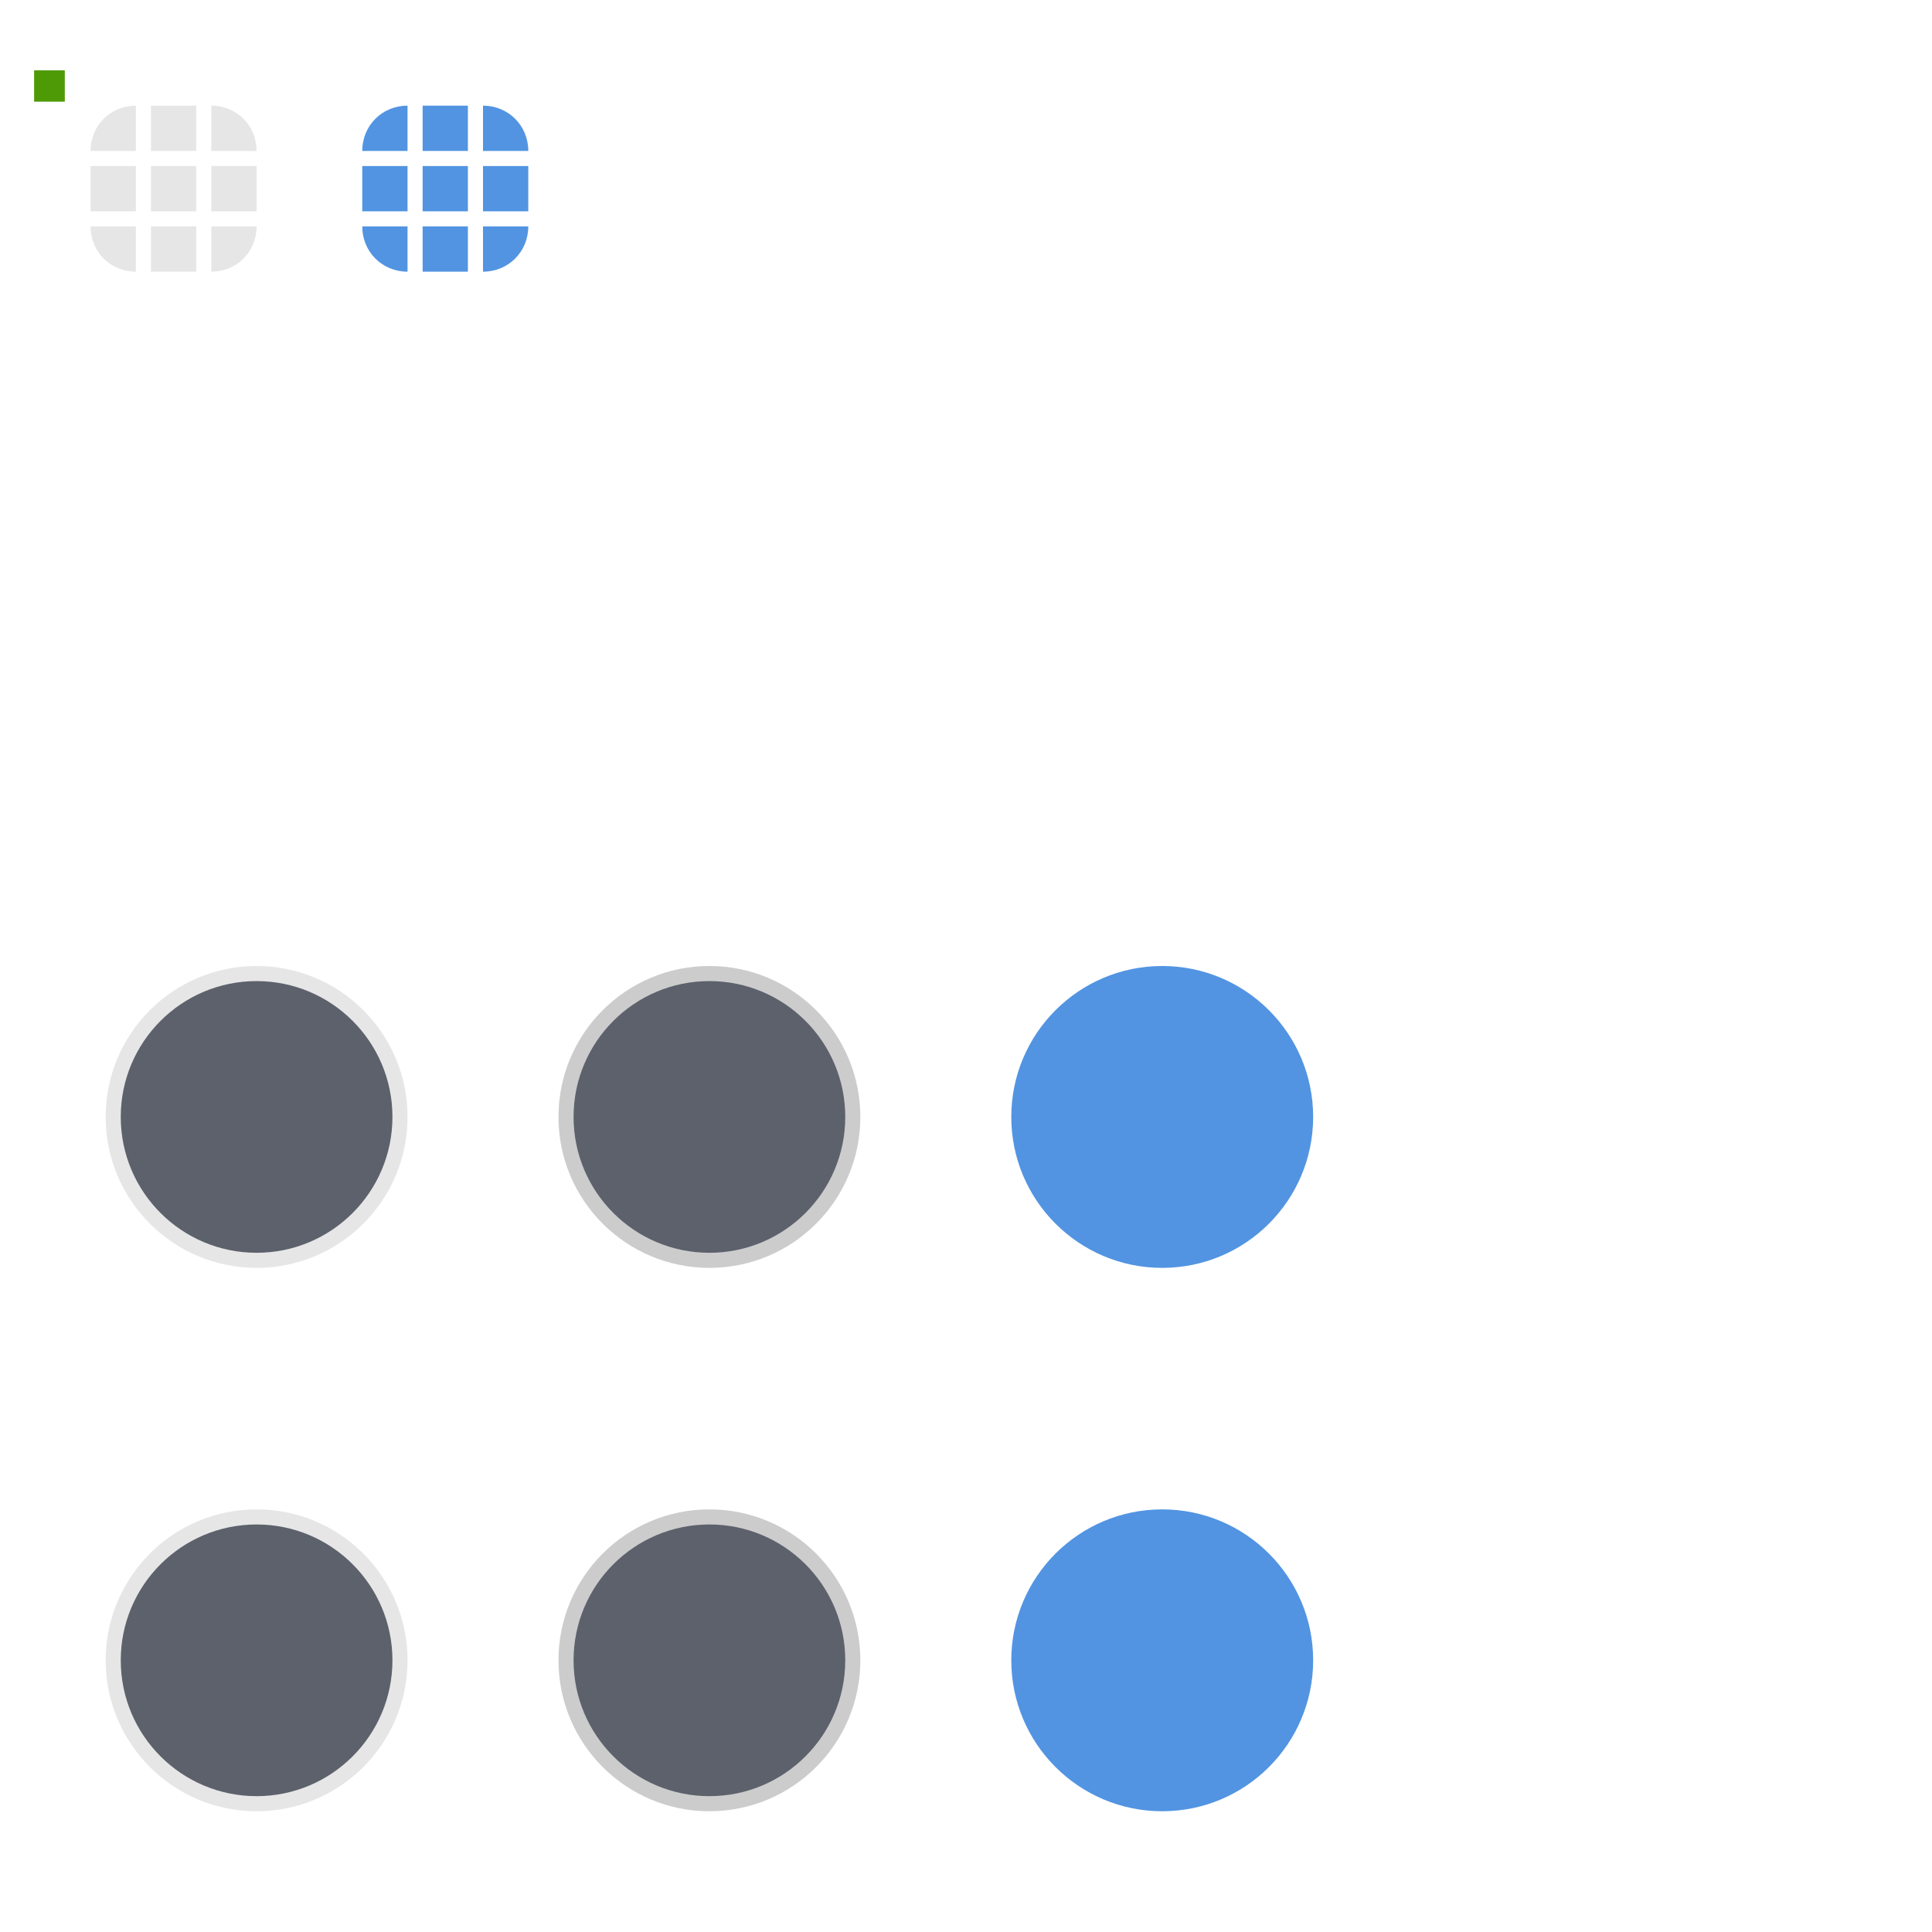
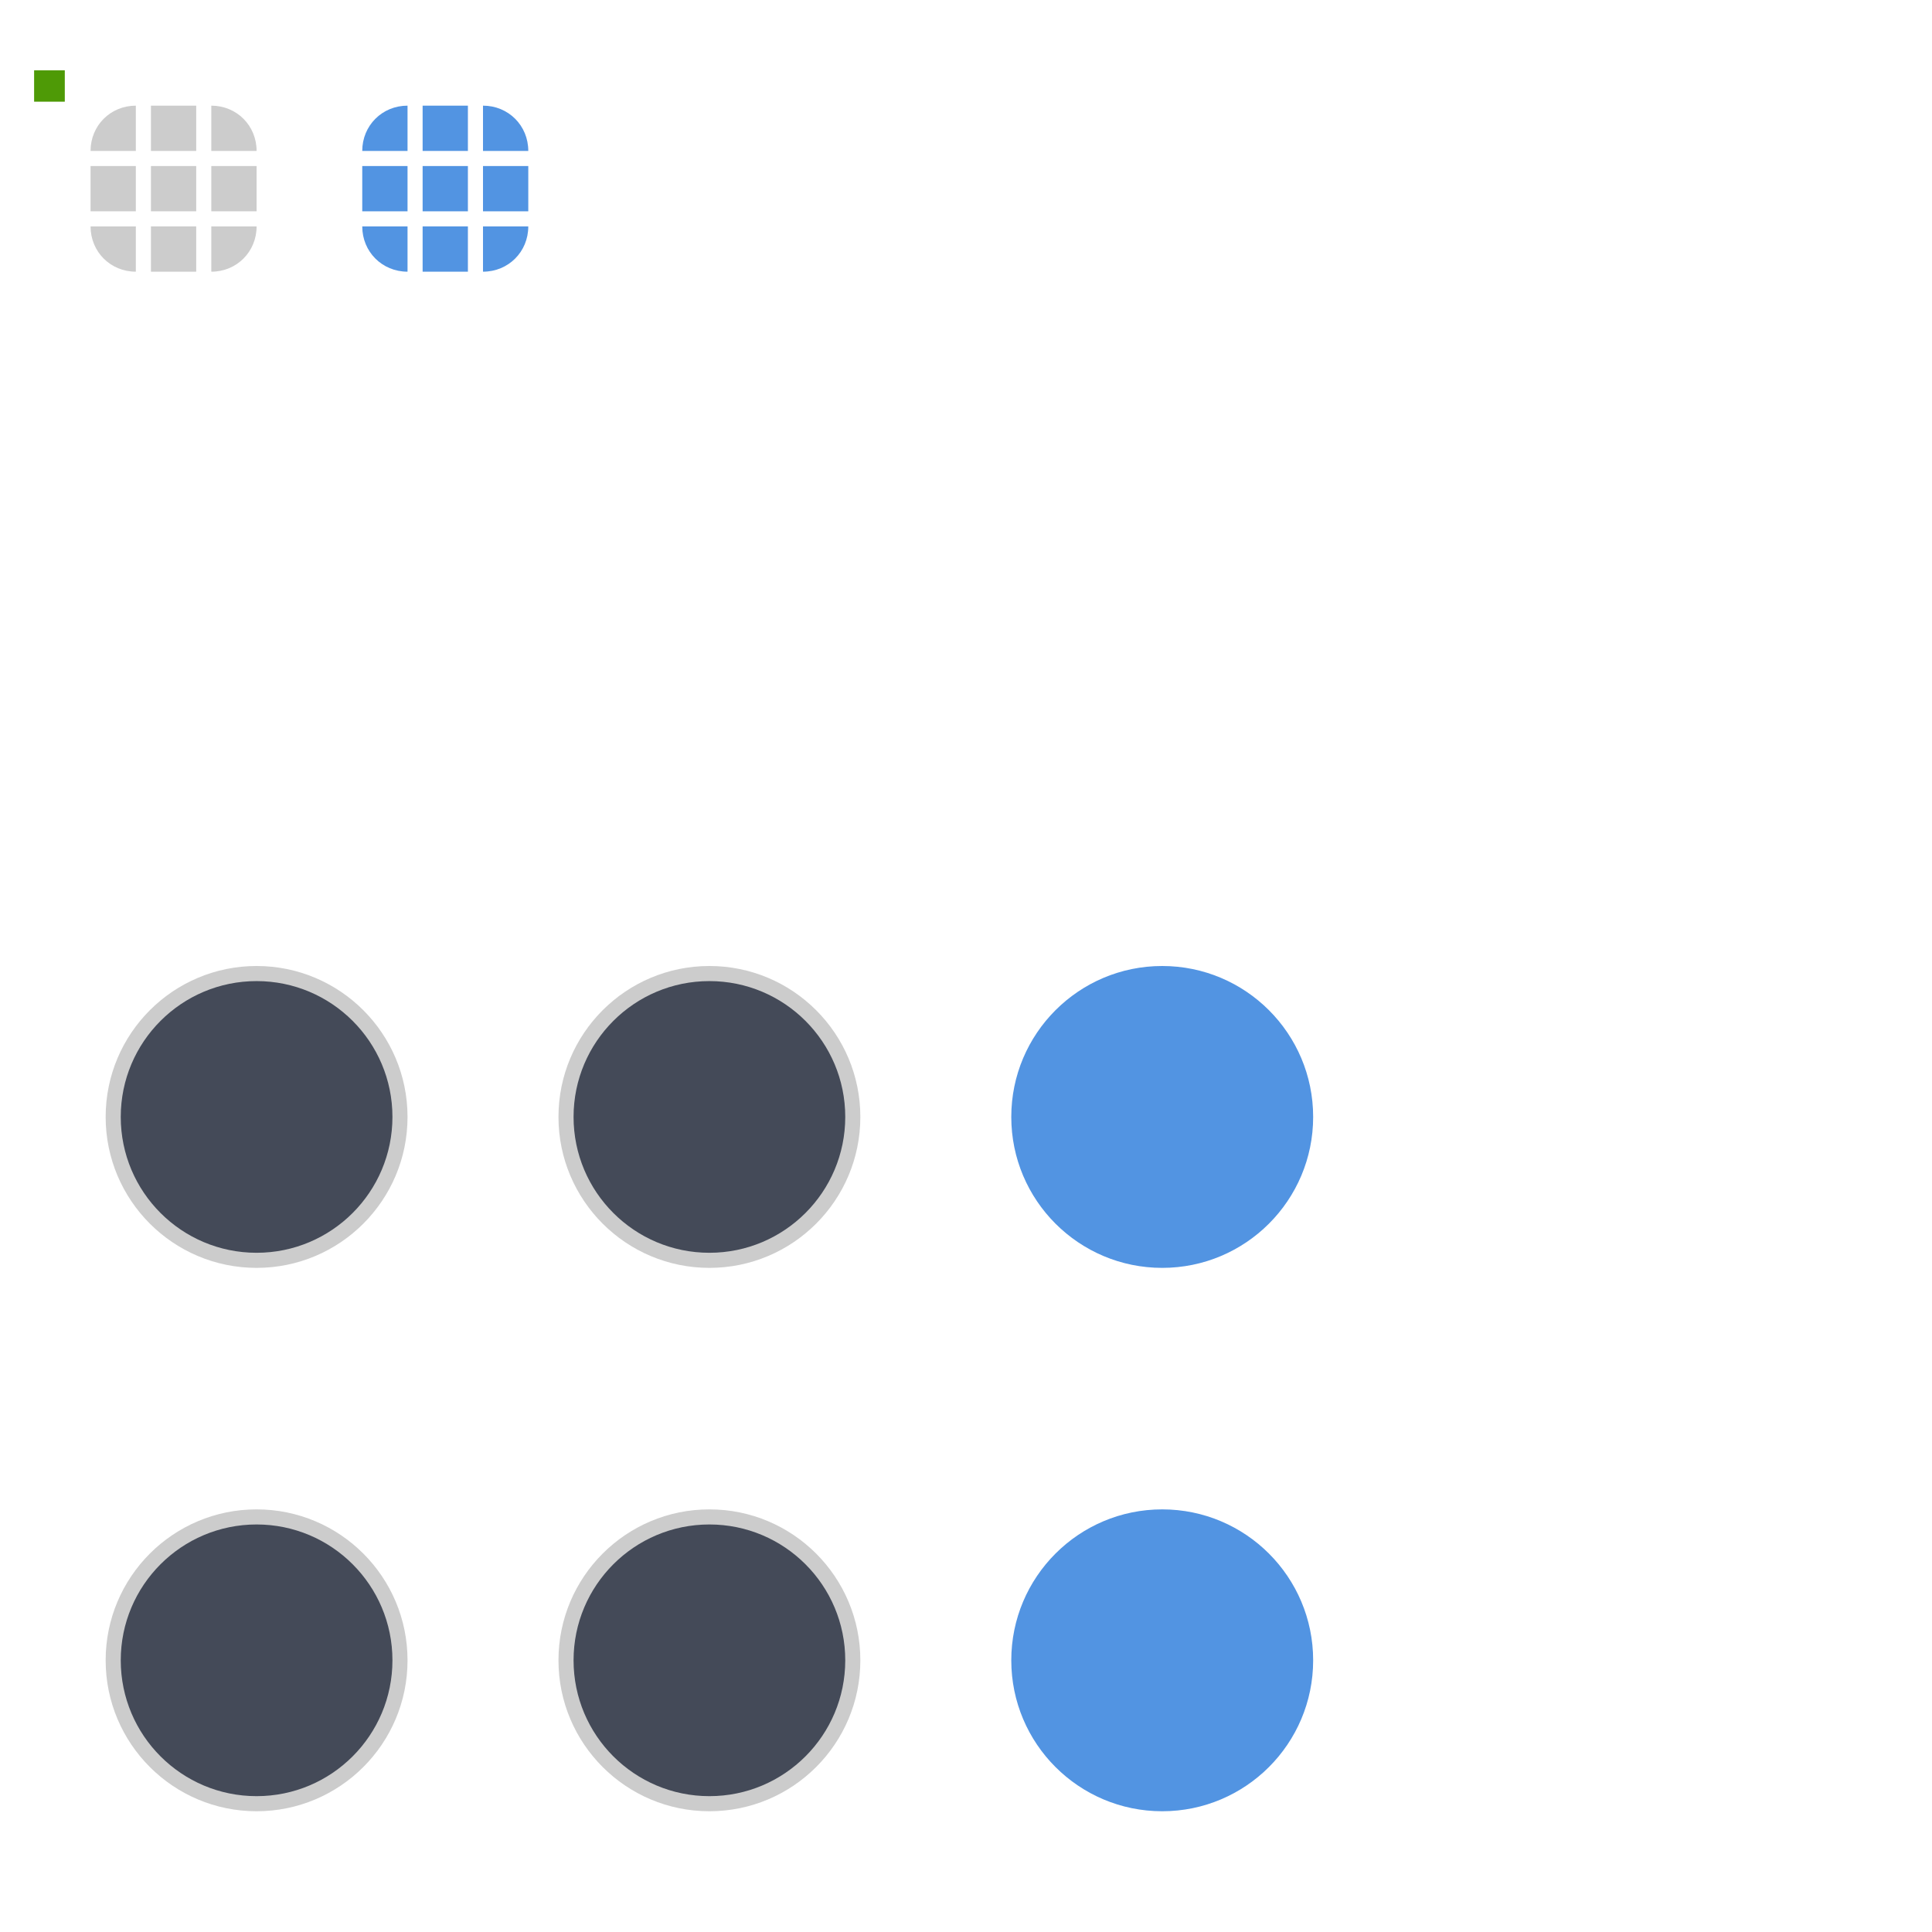
- <svg xmlns="http://www.w3.org/2000/svg" id="svg2" width="128" height="128" version="1">
-   <defs id="defs7386">
+ <svg xmlns="http://www.w3.org/2000/svg" width="128" height="128" version="1">
+   <defs>
    <style id="current-color-scheme" type="text/css">
-    .ColorScheme-Text { color:#d3dae3; } .ColorScheme-Highlight { color:#5294e2; } .ColorScheme-ButtonBackground { color:#5c616c; }
+    .ColorScheme-Background {color:#2f343f; } .ColorScheme-ButtonBackground { color:#444a58; } .ColorScheme-Highlight { color:#5294e2; } .ColorScheme-Text { color:#d3dae3; } .ColorScheme-NegativeText { color:#f44336; } .ColorScheme-PositiveText { color:#4caf50; } .ColorScheme-NeutralText { color:#ff9800; }
  </style>
  </defs>
-   <g id="layer1">
-     <path id="groove-top" style="opacity:0.1;fill:#000;fill-opacity:1" class="ColorScheme-Text" d="m 10,7 0,3 3,0 0,-3 -3,0 z" />
-     <path id="groove-topleft" style="opacity:0.1;fill:#000;fill-opacity:1" class="ColorScheme-Text" d="M 9,7 C 7.318,7 6,8.318 6,10 l 3,0 z" />
-     <rect id="hint-tile-center" style="fill:#4e9a06;fill-opacity:1;fill-rule:nonzero;stroke:none" width="2.033" height="2.077" x="2.26" y="4.66" rx="0" ry="2.077" />
-     <path id="groove-topright" style="opacity:0.1;fill:#000;fill-opacity:1" class="ColorScheme-Text" d="M 17,10 C 17,8.318 15.682,7 14,7 l 0,3 z" />
-     <path id="groove-bottom" style="opacity:0.1;fill:#000;fill-opacity:1" class="ColorScheme-Text" d="m 10,18 0,-3 3,0 0,3 -3,0 z" />
-     <path id="groove-bottomleft" style="opacity:0.1;fill:#000;fill-opacity:1" class="ColorScheme-Text" d="M 9,18 C 7.318,18 6,16.682 6,15 l 3,0 z" />
-     <path id="groove-bottomright" style="opacity:0.1;fill:#000;fill-opacity:1" class="ColorScheme-Text" d="m 17,15 c 0,1.682 -1.318,3 -3,3 l 0,-3 z" />
-     <path id="groove-center" style="opacity:0.1;fill:#000;fill-opacity:1" class="ColorScheme-Text" d="m 10,11 0,3 3,0 0,-3 -3,0 z" />
-     <path id="groove-left" style="opacity:0.1;fill:#000;fill-opacity:1" class="ColorScheme-Text" d="m 6,11 0,3 3,0 0,-3 -3,0 z" />
-     <path id="groove-right" style="opacity:0.1;fill:#000;fill-opacity:1" class="ColorScheme-Text" d="m 14,11 0,3 3,0 0,-3 -3,0 z" />
-     <path id="groove-highlight-top" style="opacity:1;fill:currentColor" class="ColorScheme-Highlight" d="m 28,7 0,3 3,0 0,-3 -3,0 z" />
-     <path id="groove-highlight-topleft" style="opacity:1;fill:currentColor" class="ColorScheme-Highlight" d="m 27,7 c -1.682,0 -3,1.318 -3,3 l 3,0 z" />
-     <path id="groove-highlight-topright" style="opacity:1;fill:currentColor" class="ColorScheme-Highlight" d="M 35,10 C 35,8.318 33.682,7 32,7 l 0,3 z" />
-     <path id="groove-highlight-bottom" style="opacity:1;fill:currentColor" class="ColorScheme-Highlight" d="m 28,18 0,-3 3,0 0,3 -3,0 z" />
-     <path id="groove-highlight-bottomleft" style="opacity:1;fill:currentColor" class="ColorScheme-Highlight" d="m 27,18 c -1.682,0 -3,-1.318 -3,-3 l 3,0 z" />
-     <path id="groove-highlight-bottomright" style="opacity:1;fill:currentColor" class="ColorScheme-Highlight" d="m 35,15 c 0,1.682 -1.318,3 -3,3 l 0,-3 z" />
-     <path id="groove-highlight-center" style="opacity:1;fill:currentColor" class="ColorScheme-Highlight" d="m 28,11 0,3 3,0 0,-3 -3,0 z" />
-     <path id="groove-highlight-left" style="opacity:1;fill:currentColor" class="ColorScheme-Highlight" d="m 24,11 0,3 3,0 0,-3 -3,0 z" />
-     <path id="groove-highlight-right" style="opacity:1;fill:currentColor" class="ColorScheme-Highlight" d="m 32,11 0,3 3,0 0,-3 -3,0 z" />
-     <g id="horizontal-slider-handle" transform="matrix(1.2,0,0,1.2,-2.2,63.2)">
-       <rect id="rect3785-4" style="opacity:0.001;fill:#000000;fill-opacity:0.004;stroke:none" width="24" height="24" x="14" y="42" transform="matrix(0.8333333,0,0,0.8333333,-5.666667,-6)" />
-       <path id="path3921-2" style="opacity:0.1;fill:#000;fill-opacity:1" class="ColorScheme-ButtonText" d="m 18,40 a 4,4 0 0 1 -4,4 4,4 0 0 1 -4,-4 4,4 0 0 1 4,-4 4,4 0 0 1 4,4 z" transform="matrix(2.083333,0,0,2.083333,-13.16667,-44.33333)" />
-       <path id="path3923-4" style="fill:currentColor;fill-opacity:1;opacity:1" class="ColorScheme-ButtonBackground" d="m 18,40 a 4,4 0 0 1 -4,4 4,4 0 0 1 -4,-4 4,4 0 0 1 4,-4 4,4 0 0 1 4,4 z" transform="matrix(1.875,0,0,1.875,-10.25,-36)" />
-     </g>
-     <g id="vertical-slider-handle" transform="matrix(1.2,0,0,1.2,-2.2,27.2)">
-       <rect id="rect3922" style="opacity:0.001;fill:#000000;fill-opacity:0.004;stroke:none" width="24" height="24" x="14" y="42" transform="matrix(0.8333333,0,0,0.8333333,-5.666667,-6)" />
-       <path id="path3924" style="opacity:0.1;fill:#000;fill-opacity:1" class="ColorScheme-ButtonText" d="m 18,40 a 4,4 0 0 1 -4,4 4,4 0 0 1 -4,-4 4,4 0 0 1 4,-4 4,4 0 0 1 4,4 z" transform="matrix(2.083333,0,0,2.083333,-13.16667,-44.33333)" />
-       <path id="path3926" style="fill:currentColor;fill-opacity:1;opacity:1" class="ColorScheme-ButtonBackground" d="m 18,40 a 4,4 0 0 1 -4,4 4,4 0 0 1 -4,-4 4,4 0 0 1 4,-4 4,4 0 0 1 4,4 z" transform="matrix(1.875,0,0,1.875,-10.25,-36)" />
-     </g>
-     <g id="horizontal-slider-shadow" style="opacity:0.01">
-       <rect id="rect3114" style="opacity:0.001;fill:#000000;fill-opacity:0.004;stroke:none" width="24" height="24" x="96" y="98" />
-       <path id="path3118" style="opacity:0.05;color:#3daee9;fill:#000000;fill-opacity:1" d="m 108,99 c -6.075,0 -11,4.925 -11,11 0,6.075 4.925,11 11,11 6.075,0 11,-4.925 11,-11 0,-6.075 -4.925,-11 -11,-11 z m 0,1 c 5.523,0 10,4.477 10,10 0,5.523 -4.477,10 -10,10 -5.523,0 -10,-4.477 -10,-10 0,-5.523 4.477,-10 10,-10 z" />
-       <path id="path3037" style="opacity:0.15;color:#3daee9;fill:#000000;fill-opacity:1" d="M 115.719,103.625 C 117.145,105.354 118,107.584 118,110 c 0,2.77 -1.15,5.252 -2.969,7.062 C 113.223,118.863 110.753,120 108,120 c -2.761,0 -5.253,-1.128 -7.062,-2.938 1.834,2.222 4.612,3.625 7.719,3.625 5.523,0 10,-4.477 10,-10 0,-2.761 -1.128,-5.253 -2.938,-7.062 z" />
-     </g>
-     <g id="vertical-slider-shadow" style="opacity:0.01" transform="translate(3,-36)">
-       <rect id="rect3824" style="opacity:0.001;fill:#000000;fill-opacity:0.004;stroke:none" width="24" height="24" x="96" y="98" />
-       <path id="path3826" style="opacity:0.05;color:#3daee9;fill:#000000;fill-opacity:1" d="m 108,99 c -6.075,0 -11,4.925 -11,11 0,6.075 4.925,11 11,11 6.075,0 11,-4.925 11,-11 0,-6.075 -4.925,-11 -11,-11 z m 0,1 c 5.523,0 10,4.477 10,10 0,5.523 -4.477,10 -10,10 -5.523,0 -10,-4.477 -10,-10 0,-5.523 4.477,-10 10,-10 z" />
-       <path id="path3828" style="opacity:0.15;color:#3daee9;fill:#000000;fill-opacity:1" d="M 115.719,103.625 C 117.145,105.354 118,107.584 118,110 c 0,2.77 -1.15,5.252 -2.969,7.062 C 113.223,118.863 110.753,120 108,120 c -2.761,0 -5.253,-1.128 -7.062,-2.938 1.834,2.222 4.612,3.625 7.719,3.625 5.523,0 10,-4.477 10,-10 0,-2.761 -1.128,-5.253 -2.938,-7.062 z" />
-     </g>
-     <g id="horizontal-slider-hover" transform="matrix(1.2,0,0,1.2,27.8,63.2)">
-       <rect id="rect4204" style="opacity:0.001;fill:#000000;fill-opacity:0.004;stroke:none" width="24" height="24" x="14" y="42" transform="matrix(0.8333333,0,0,0.8333333,-5.666667,-6)" />
-       <circle id="path4206" style="color:#31363b;opacity:0.2;fill:#000000;fill-opacity:1" class="ColorScheme-ButtonText" cx="14" cy="40" r="4" transform="matrix(2.083333,0,0,2.083333,-13.16667,-44.33333)" />
-       <circle id="path4208" style="fill:currentColor;fill-opacity:1" class="ColorScheme-ButtonBackground" cx="14" cy="40" r="4" transform="matrix(1.875,0,0,1.875,-10.25,-36)" />
-     </g>
-     <g id="vertical-slider-hover" transform="matrix(1.2,0,0,1.2,27.8,27.2)">
-       <rect id="rect4212" style="opacity:0.001;fill:#000000;fill-opacity:0.004;stroke:none" width="24" height="24" x="14" y="42" transform="matrix(0.8333333,0,0,0.8333333,-5.666667,-6)" />
-       <circle id="path4214" style="color:#31363b;opacity:0.2;fill:#000000;fill-opacity:1" class="ColorScheme-ButtonText" cx="14" cy="40" r="4" transform="matrix(2.083333,0,0,2.083333,-13.16667,-44.33333)" />
-       <circle id="path4216" style="fill:currentColor;fill-opacity:1" class="ColorScheme-ButtonBackground" cx="14" cy="40" r="4" transform="matrix(1.875,0,0,1.875,-10.25,-36)" />
-     </g>
-     <g id="horizontal-slider-focus" transform="matrix(1.2,0,0,1.2,57.8,63.2)">
-       <rect id="rect4220" style="opacity:0.001;fill:#000000;fill-opacity:0.004;stroke:none" width="24" height="24" x="14" y="42" transform="matrix(0.8333333,0,0,0.8333333,-5.666667,-6)" />
-       <circle id="circle4222" style="fill:currentColor;fill-opacity:1" class="ColorScheme-Highlight" cx="14" cy="40" r="4" transform="matrix(2.083333,0,0,2.083333,-13.16667,-44.33333)" />
-       <circle id="circle4224" style="opacity:1;fill:currentColor;fill-opacity:1" class="ColorScheme-Highlight" cx="14" cy="40" r="4" transform="matrix(1.875,0,0,1.875,-10.25,-36)" />
-     </g>
-     <g id="vertical-slider-focus" transform="matrix(1.2,0,0,1.2,57.8,27.2)">
-       <rect id="rect4228" style="opacity:0.001;fill:#000000;fill-opacity:0.004;stroke:none" width="24" height="24" x="14" y="42" transform="matrix(0.8333333,0,0,0.8333333,-5.666667,-6)" />
-       <circle id="circle4230" style="fill:currentColor;fill-opacity:1" class="ColorScheme-Highlight" cx="14" cy="40" r="4" transform="matrix(2.083333,0,0,2.083333,-13.16667,-44.33333)" />
-       <circle id="circle4232" style="opacity:1;fill:currentColor;fill-opacity:1" class="ColorScheme-Highlight" cx="14" cy="40" r="4" transform="matrix(1.875,0,0,1.875,-10.25,-36)" />
-     </g>
+   <path id="groove-top" d="m 10,7 0,3 3,0 0,-3 -3,0 z" style="opacity:0.2" />
+   <path id="groove-topleft" d="M 9,7 C 7.318,7 6,8.318 6,10 l 3,0 z" style="opacity:0.2" />
+   <rect id="hint-tile-center" width="2.033" height="2.077" x="2.26" y="4.66" rx="0" ry="2.077" style="fill:#4e9a06" />
+   <path id="groove-topright" d="M 17,10 C 17,8.318 15.682,7 14,7 l 0,3 z" style="opacity:0.2" />
+   <path id="groove-bottom" d="m 10,18 0,-3 3,0 0,3 -3,0 z" style="opacity:0.2" />
+   <path id="groove-bottomleft" d="M 9,18 C 7.318,18 6,16.682 6,15 l 3,0 z" style="opacity:0.2" />
+   <path id="groove-bottomright" d="m 17,15 c 0,1.682 -1.318,3 -3,3 l 0,-3 z" style="opacity:0.2" />
+   <path id="groove-center" d="m 10,11 0,3 3,0 0,-3 -3,0 z" style="opacity:0.2" />
+   <path id="groove-left" d="m 6,11 0,3 3,0 0,-3 -3,0 z" style="opacity:0.2" />
+   <path id="groove-right" d="m 14,11 0,3 3,0 0,-3 -3,0 z" style="opacity:0.2" />
+   <path id="groove-highlight-top" d="m 28,7 0,3 3,0 0,-3 -3,0 z" style="fill:currentColor" class="ColorScheme-Highlight" />
+   <path id="groove-highlight-topleft" d="m 27,7 c -1.682,0 -3,1.318 -3,3 l 3,0 z" style="fill:currentColor" class="ColorScheme-Highlight" />
+   <path id="groove-highlight-topright" d="M 35,10 C 35,8.318 33.682,7 32,7 l 0,3 z" style="fill:currentColor" class="ColorScheme-Highlight" />
+   <path id="groove-highlight-bottom" d="m 28,18 0,-3 3,0 0,3 -3,0 z" style="fill:currentColor" class="ColorScheme-Highlight" />
+   <path id="groove-highlight-bottomleft" d="m 27,18 c -1.682,0 -3,-1.318 -3,-3 l 3,0 z" style="fill:currentColor" class="ColorScheme-Highlight" />
+   <path id="groove-highlight-bottomright" d="m 35,15 c 0,1.682 -1.318,3 -3,3 l 0,-3 z" style="fill:currentColor" class="ColorScheme-Highlight" />
+   <path id="groove-highlight-center" d="m 28,11 0,3 3,0 0,-3 -3,0 z" style="fill:currentColor" class="ColorScheme-Highlight" />
+   <path id="groove-highlight-left" d="m 24,11 0,3 3,0 0,-3 -3,0 z" style="fill:currentColor" class="ColorScheme-Highlight" />
+   <path id="groove-highlight-right" d="m 32,11 0,3 3,0 0,-3 -3,0 z" style="fill:currentColor" class="ColorScheme-Highlight" />
+   <g id="horizontal-slider-handle" transform="matrix(1.2,0,0,1.2,-2.2,63.2)">
+     <rect width="24" height="24" x="14" y="42" transform="matrix(0.8333333,0,0,0.8333333,-5.666667,-6)" style="opacity:0.001" />
+     <path transform="matrix(2.083333,0,0,2.083333,-13.16667,-44.33333)" d="m 18,40 a 4,4 0 0 1 -4,4 4,4 0 0 1 -4,-4 4,4 0 0 1 4,-4 4,4 0 0 1 4,4 z" style="opacity:0.2" />
+     <path transform="matrix(1.875,0,0,1.875,-10.25,-36)" d="m 18,40 a 4,4 0 0 1 -4,4 4,4 0 0 1 -4,-4 4,4 0 0 1 4,-4 4,4 0 0 1 4,4 z" style="fill:currentColor" class="ColorScheme-ButtonBackground" />
+   </g>
+   <g id="vertical-slider-handle" transform="matrix(1.2,0,0,1.2,-2.2,27.2)">
+     <rect width="24" height="24" x="14" y="42" transform="matrix(0.8333333,0,0,0.8333333,-5.666667,-6)" style="opacity:0.001" />
+     <path transform="matrix(2.083333,0,0,2.083333,-13.16667,-44.33333)" d="m 18,40 a 4,4 0 0 1 -4,4 4,4 0 0 1 -4,-4 4,4 0 0 1 4,-4 4,4 0 0 1 4,4 z" style="opacity:0.2" />
+     <path transform="matrix(1.875,0,0,1.875,-10.25,-36)" d="m 18,40 a 4,4 0 0 1 -4,4 4,4 0 0 1 -4,-4 4,4 0 0 1 4,-4 4,4 0 0 1 4,4 z" style="fill:currentColor" class="ColorScheme-ButtonBackground" />
+   </g>
+   <g id="horizontal-slider-shadow" style="opacity:0.01">
+     <rect width="24" height="24" x="96" y="98" style="opacity:0.001" />
+   </g>
+   <g id="vertical-slider-shadow" transform="translate(3,-36)" style="opacity:0.01">
+     <rect width="24" height="24" x="96" y="98" style="opacity:0.001" />
+   </g>
+   <g id="horizontal-slider-hover" transform="matrix(1.2,0,0,1.2,27.8,63.2)">
+     <rect width="24" height="24" x="14" y="42" transform="matrix(0.8333333,0,0,0.8333333,-5.666667,-6)" style="opacity:0.001" />
+     <circle cx="14" cy="40" r="4" transform="matrix(2.083333,0,0,2.083333,-13.16667,-44.33333)" style="opacity:0.2" />
+     <circle cx="14" cy="40" r="4" transform="matrix(1.875,0,0,1.875,-10.25,-36)" style="fill:currentColor" class="ColorScheme-ButtonBackground" />
+   </g>
+   <g id="vertical-slider-hover" transform="matrix(1.2,0,0,1.2,27.8,27.2)">
+     <rect width="24" height="24" x="14" y="42" transform="matrix(0.8333333,0,0,0.8333333,-5.666667,-6)" style="opacity:0.001" />
+     <circle cx="14" cy="40" r="4" transform="matrix(2.083333,0,0,2.083333,-13.16667,-44.33333)" style="opacity:0.2" />
+     <circle cx="14" cy="40" r="4" transform="matrix(1.875,0,0,1.875,-10.25,-36)" style="fill:currentColor" class="ColorScheme-ButtonBackground" />
+   </g>
+   <g id="horizontal-slider-focus" transform="matrix(1.2,0,0,1.2,57.8,63.2)">
+     <rect width="24" height="24" x="14" y="42" transform="matrix(0.8333333,0,0,0.8333333,-5.666667,-6)" style="opacity:0.001" />
+     <circle cx="14" cy="40" r="4" transform="matrix(2.083333,0,0,2.083333,-13.16667,-44.33333)" style="fill:currentColor" class="ColorScheme-Highlight" />
+   </g>
+   <g id="vertical-slider-focus" transform="matrix(1.2,0,0,1.2,57.8,27.2)">
+     <rect width="24" height="24" x="14" y="42" transform="matrix(0.8333333,0,0,0.8333333,-5.666667,-6)" style="opacity:0.001" />
+     <circle cx="14" cy="40" r="4" transform="matrix(2.083333,0,0,2.083333,-13.16667,-44.33333)" style="fill:currentColor" class="ColorScheme-Highlight" />
  </g>
</svg>
